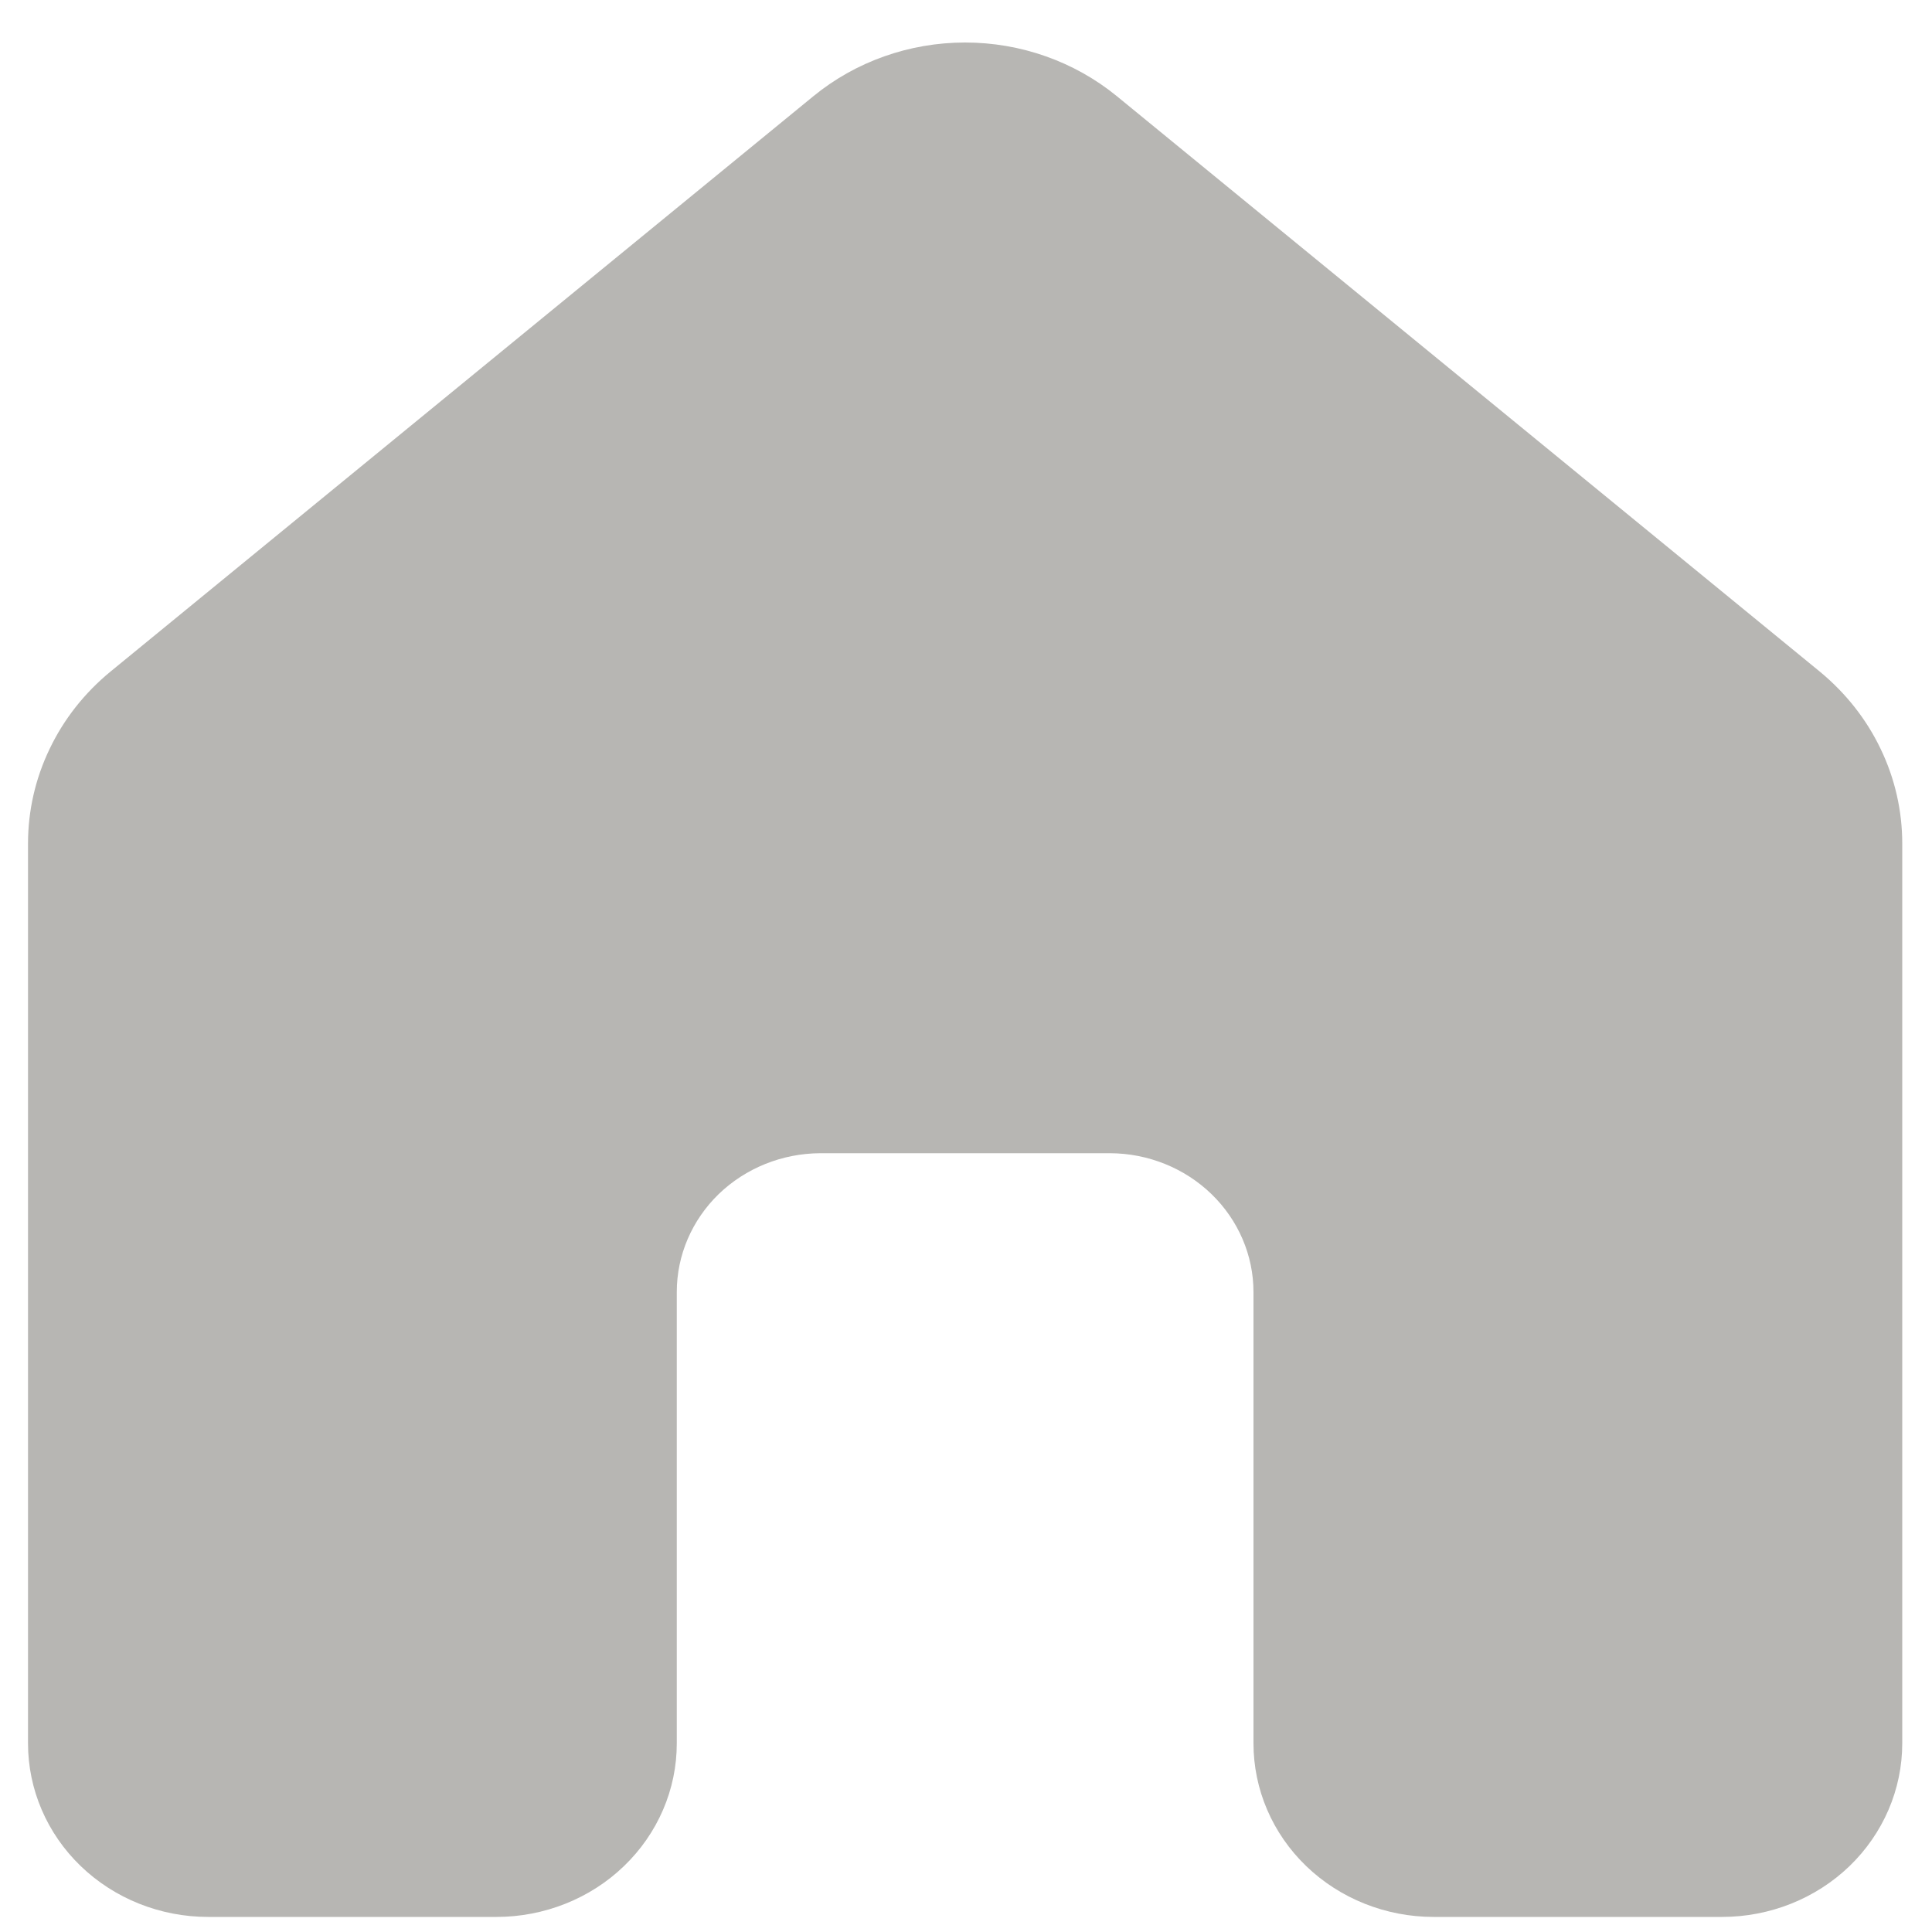
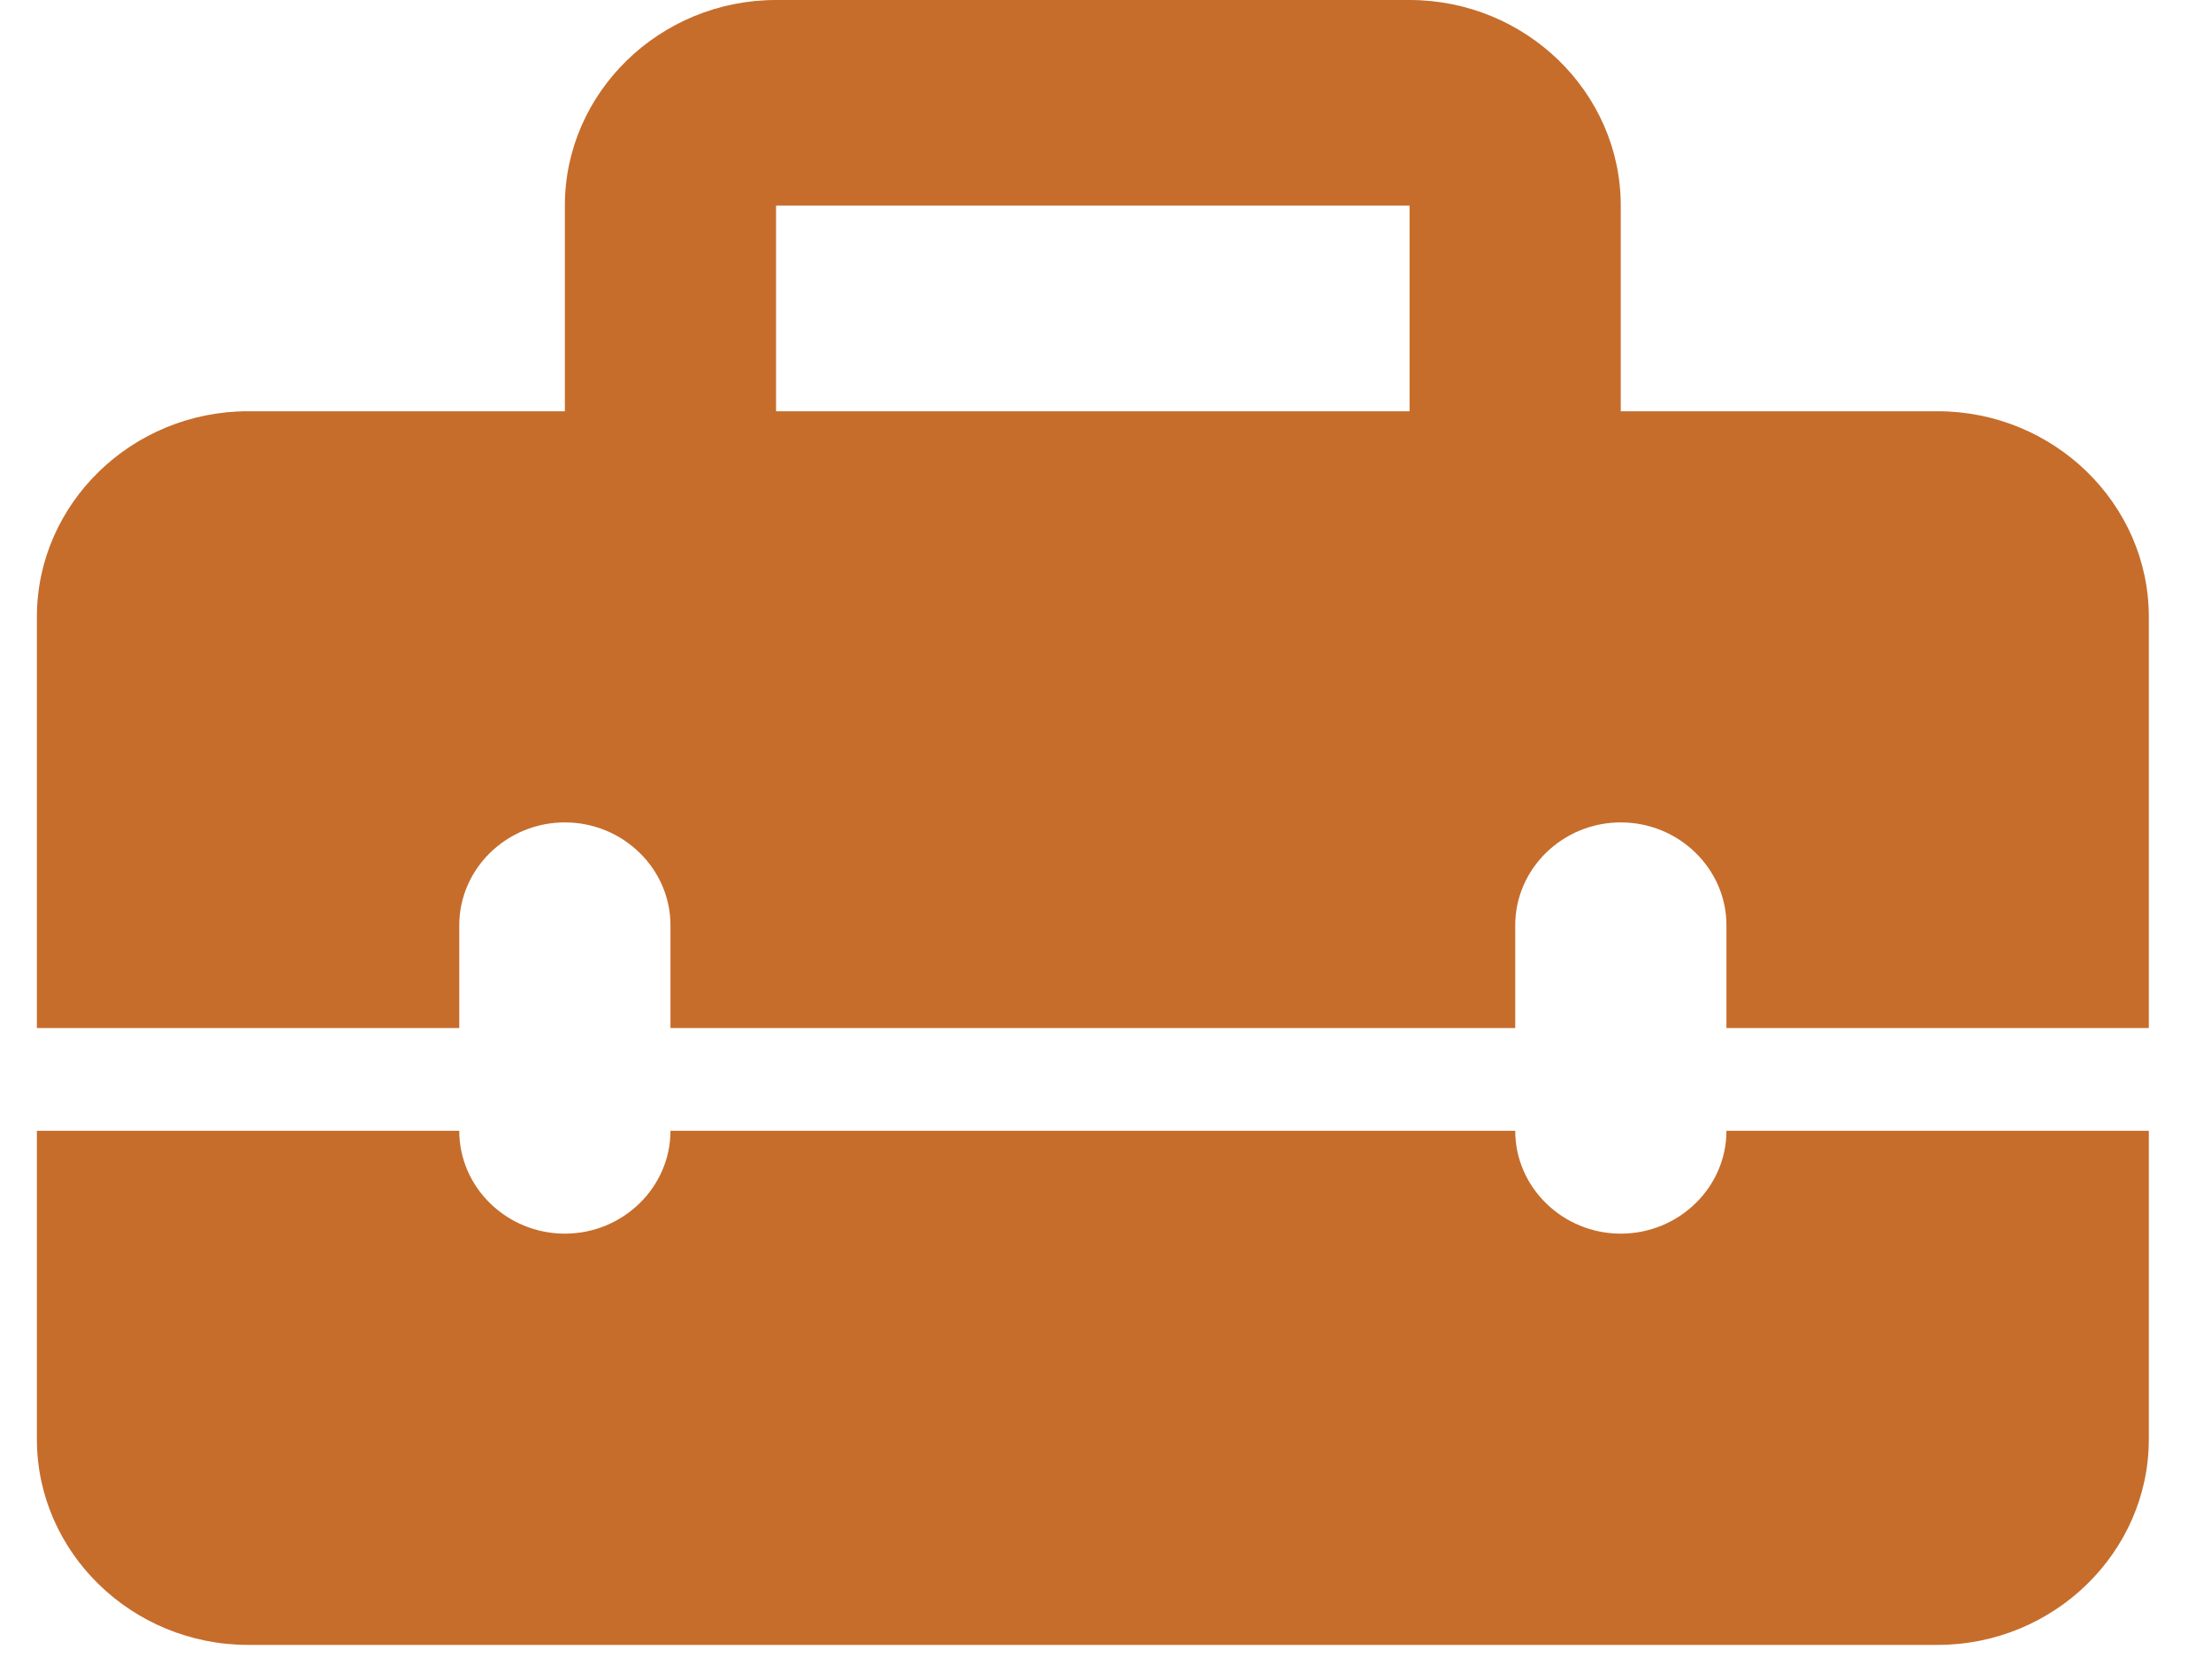
- <svg xmlns="http://www.w3.org/2000/svg" width="20" height="20" viewBox="0 0 20 20" fill="none">
-   <path d="M8.42 0.996C8.858 0.637 9.415 0.44 9.991 0.44C10.566 0.44 11.123 0.637 11.562 0.996L18.838 6.952C19.105 7.172 19.321 7.444 19.468 7.752C19.616 8.059 19.692 8.393 19.692 8.732V18.047C19.692 18.524 19.495 18.981 19.146 19.318C18.796 19.655 18.321 19.844 17.826 19.844H14.841C14.347 19.844 13.872 19.655 13.522 19.318C13.172 18.981 12.976 18.524 12.976 18.047V13.375C12.976 12.995 12.819 12.63 12.541 12.361C12.263 12.092 11.885 11.939 11.49 11.938H8.491C8.096 11.94 7.719 12.092 7.44 12.361C7.162 12.631 7.006 12.995 7.006 13.375V18.047C7.006 18.283 6.958 18.517 6.864 18.735C6.77 18.953 6.633 19.151 6.459 19.318C6.286 19.485 6.08 19.617 5.854 19.707C5.628 19.797 5.385 19.844 5.14 19.844H2.155C1.66 19.844 1.186 19.655 0.836 19.318C0.486 18.981 0.29 18.524 0.29 18.047V8.732C0.29 8.393 0.366 8.059 0.514 7.752C0.661 7.444 0.876 7.172 1.144 6.952L8.42 0.996Z" fill="#B7B6B3" />
+ <svg xmlns="http://www.w3.org/2000/svg" width="25" height="19" viewBox="0 0 25 19" fill="none">
+   <path d="M18.326 13.952C17.67 13.952 17.133 13.429 17.133 12.789H7.581C7.581 13.429 7.043 13.952 6.387 13.952C5.73 13.952 5.193 13.429 5.193 12.789H0.417V16.277C0.417 17.556 1.491 18.603 2.805 18.603H21.909C23.222 18.603 24.297 17.556 24.297 16.277V12.789H19.521C19.521 13.429 18.983 13.952 18.326 13.952ZM21.909 4.651H18.326V2.325C18.326 1.046 17.252 0 15.938 0H8.775C7.461 0 6.387 1.046 6.387 2.325V4.651H2.805C1.491 4.651 0.417 5.697 0.417 6.976V11.627H5.193V10.464C5.193 9.824 5.73 9.301 6.387 9.301C7.043 9.301 7.581 9.824 7.581 10.464V11.627H17.133V10.464C17.133 9.824 17.67 9.301 18.326 9.301C18.983 9.301 19.521 9.824 19.521 10.464V11.627H24.297V6.976C24.297 5.697 23.222 4.651 21.909 4.651ZM15.938 4.651H8.775V2.325H15.938V4.651Z" fill="#C66D2C" />
</svg>
